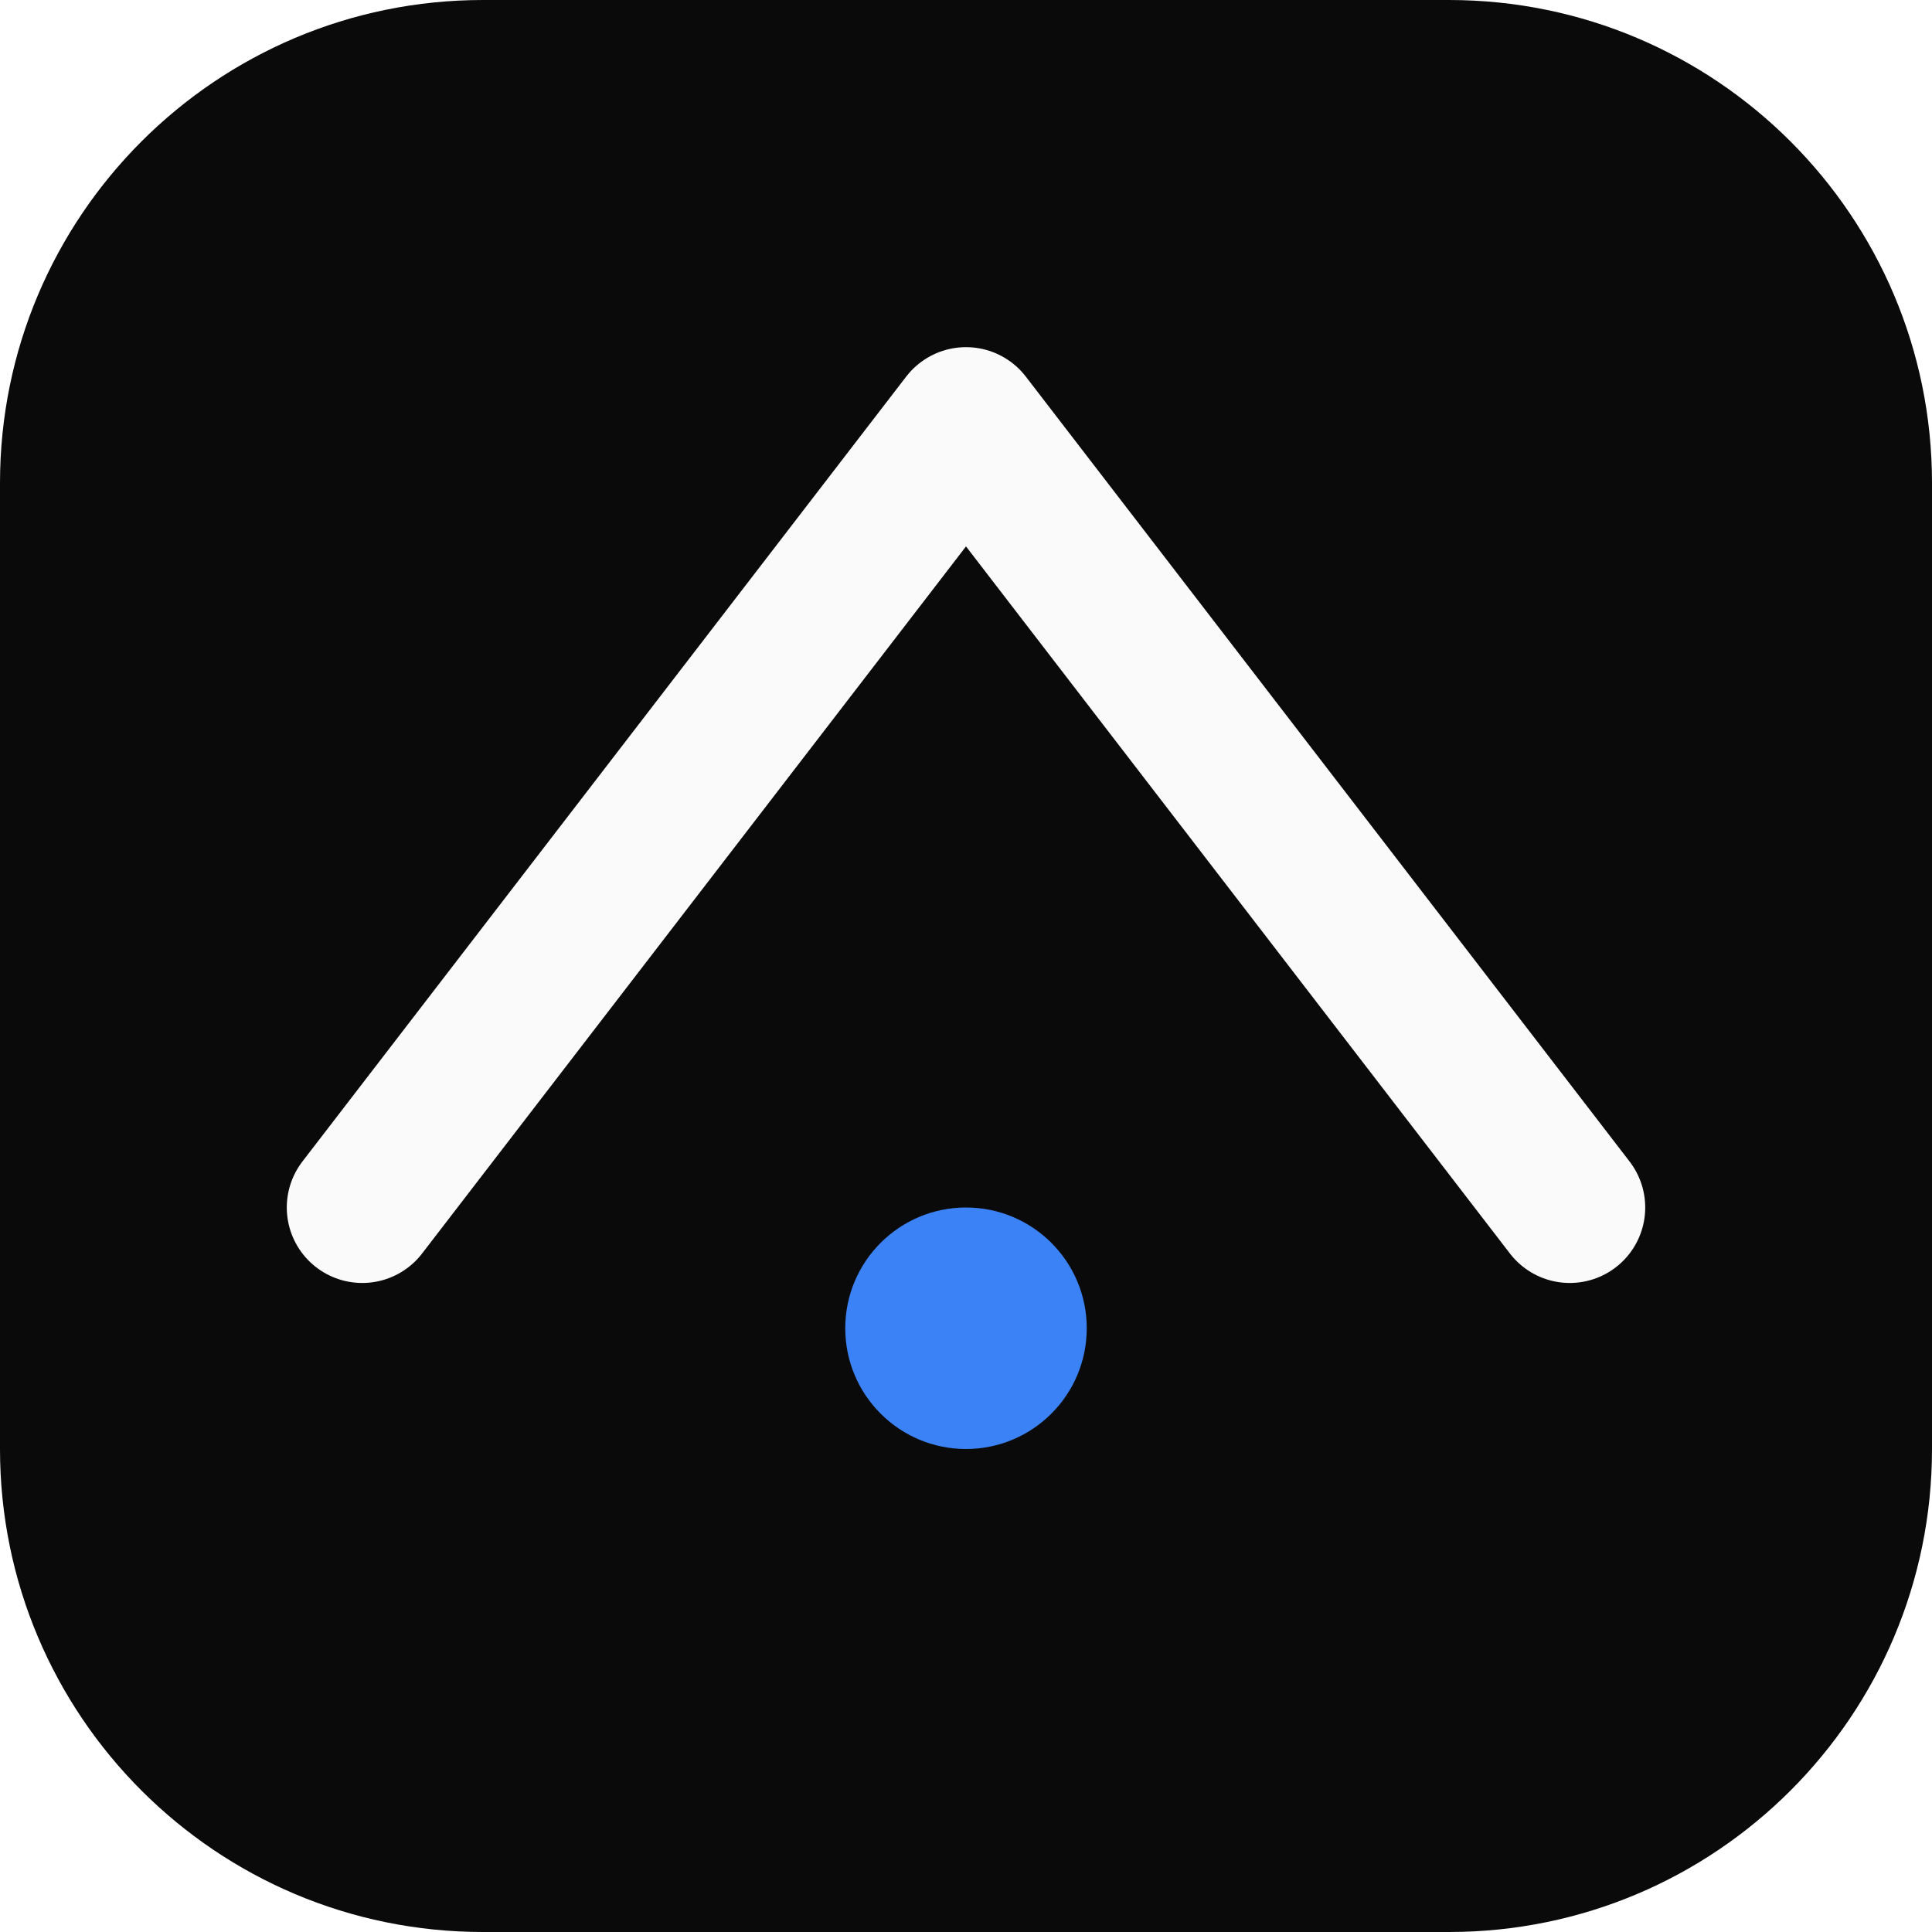
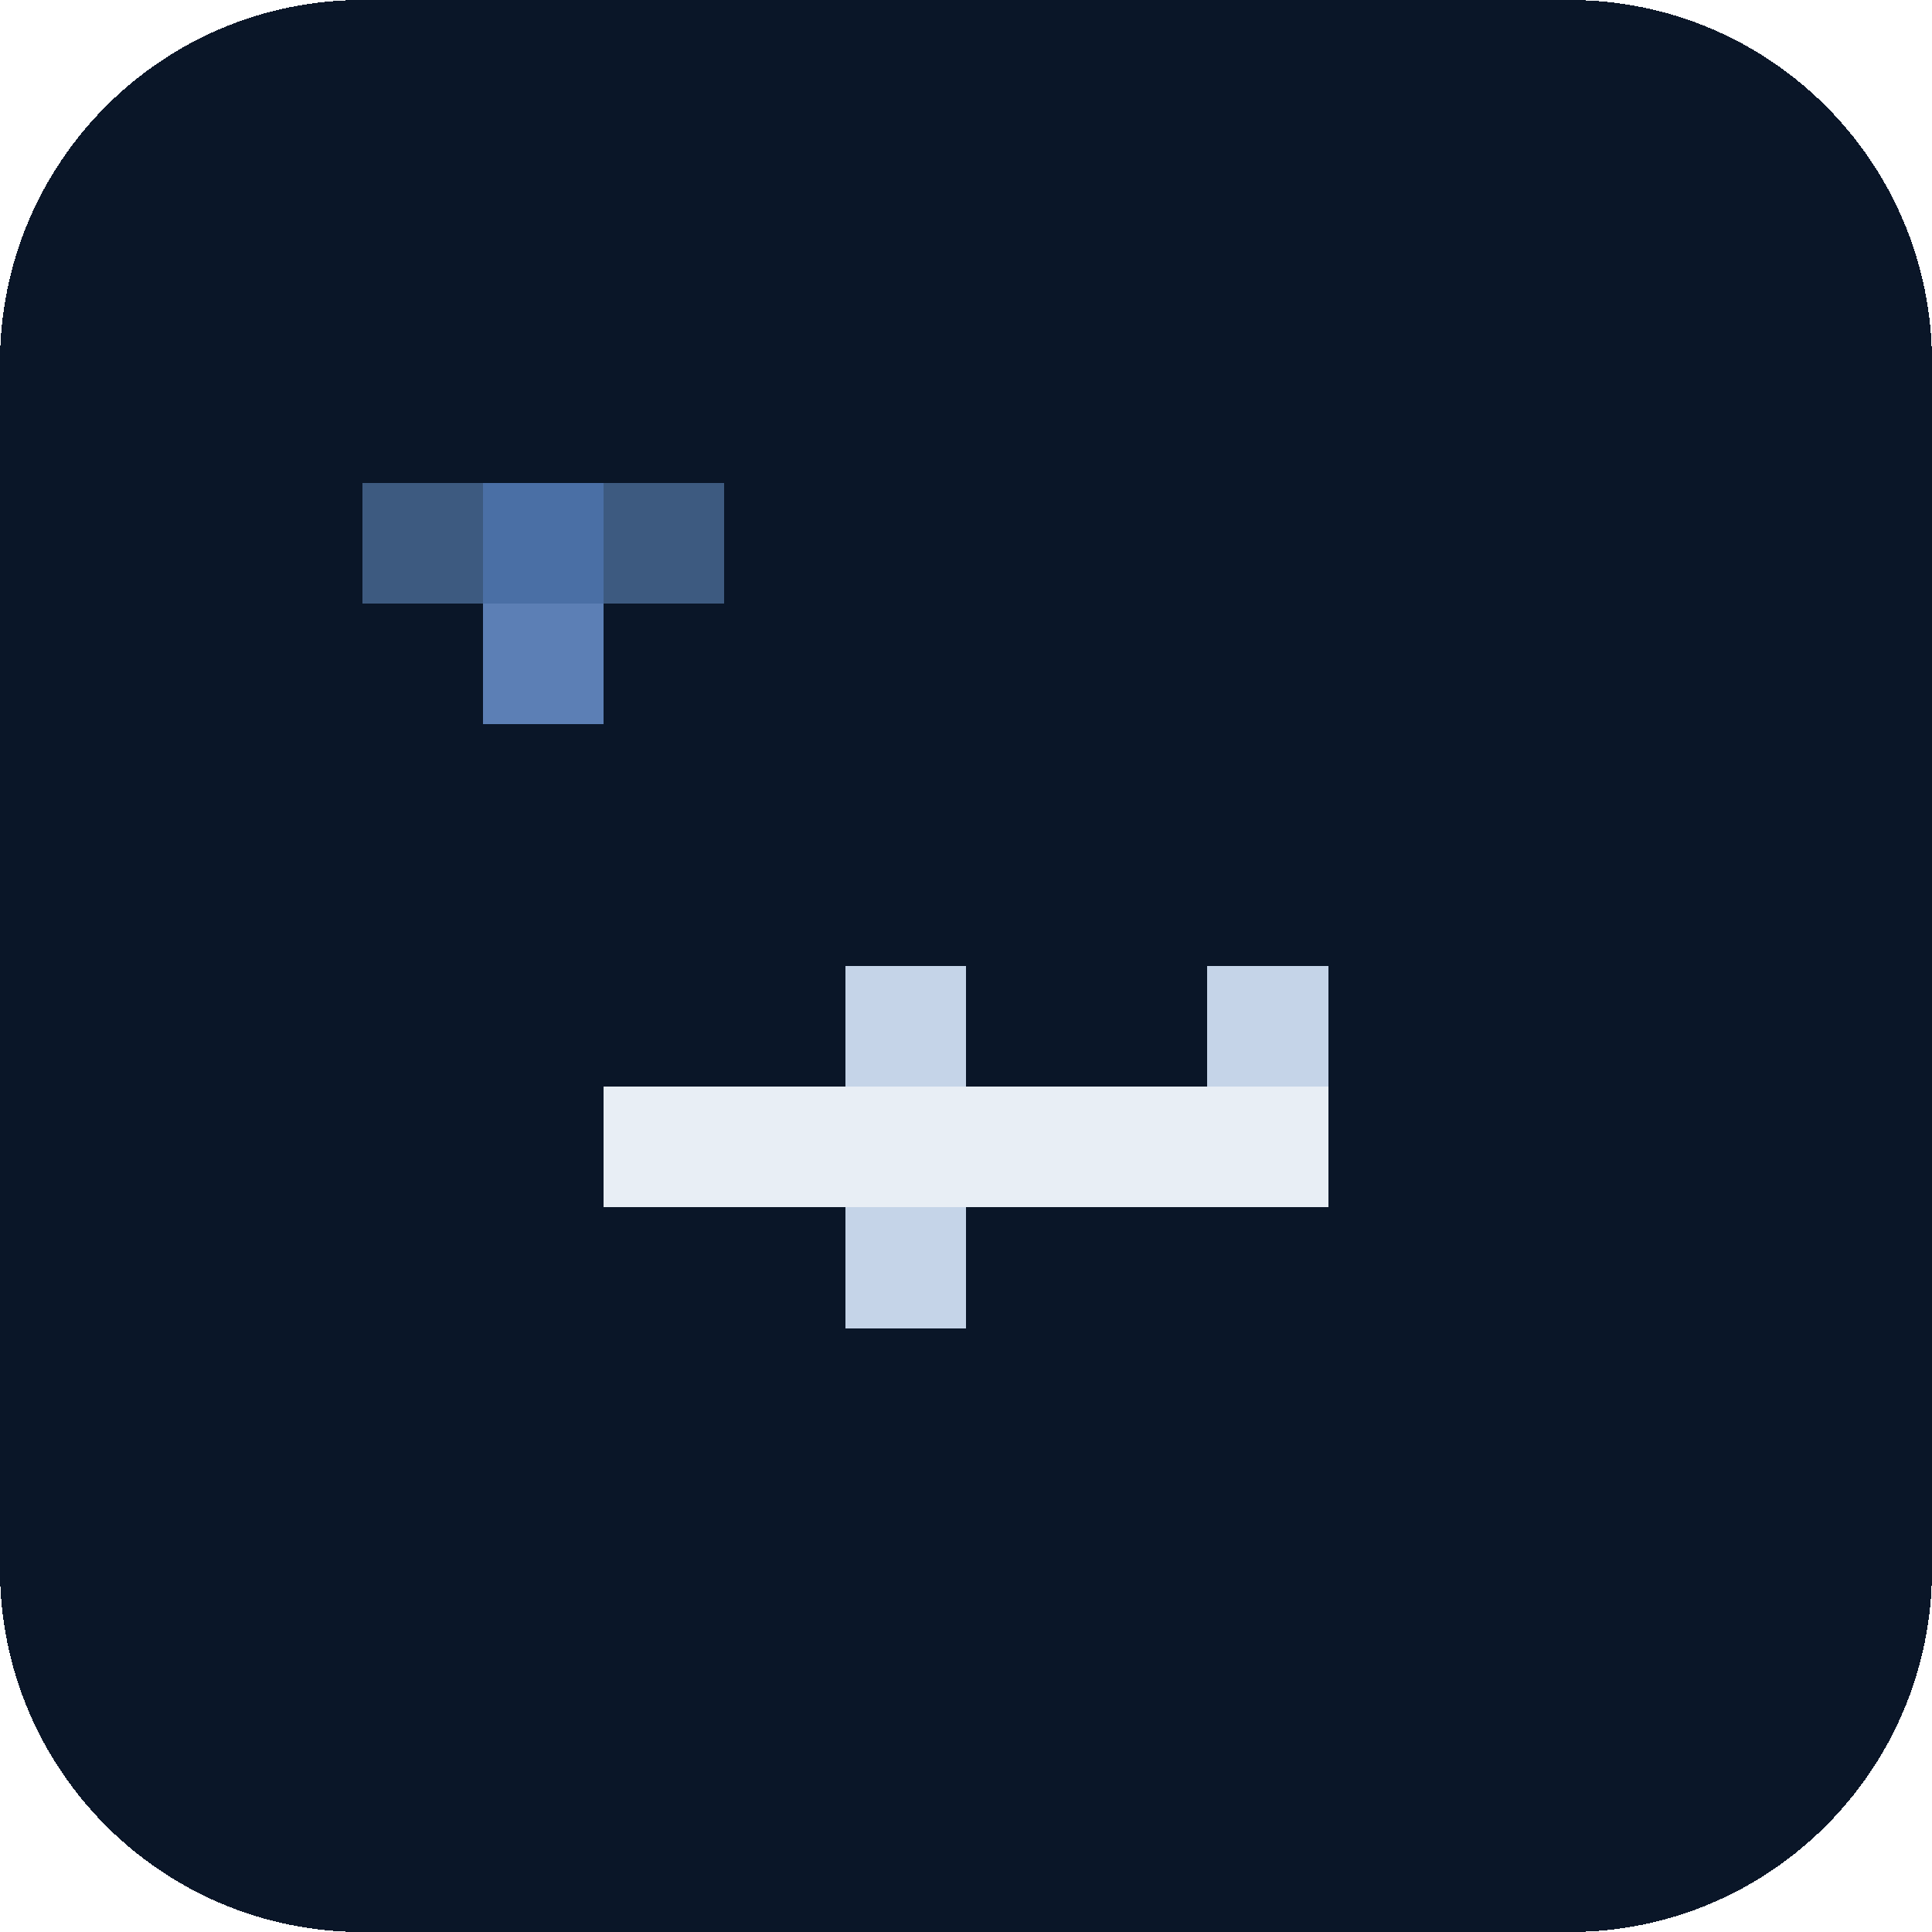
- <svg xmlns="http://www.w3.org/2000/svg" viewBox="0 0 32 32" fill="none">
-   <rect width="32" height="32" rx="8" fill="#0a0a0a" />
-   <path d="M6 20 L16 7 L26 20" stroke="#fafafa" stroke-width="2.5" stroke-linecap="round" stroke-linejoin="round" fill="none" />
-   <circle cx="16" cy="22" r="2" fill="#3b82f6" />
+ <svg xmlns="http://www.w3.org/2000/svg" viewBox="0 0 32 32" fill="none" shape-rendering="crispEdges">
+   <rect width="32" height="32" rx="6" fill="#0a1628" />
+   <rect x="6" y="8" width="2" height="2" fill="#3d5a80" />
+   <rect x="8" y="8" width="2" height="2" fill="#4a6fa5" />
+   <rect x="10" y="8" width="2" height="2" fill="#3d5a80" />
+   <rect x="8" y="10" width="2" height="2" fill="#5c7fb5" />
+   <rect x="10" y="18" width="12" height="2" fill="#e8eef5" />
+   <rect x="20" y="16" width="2" height="2" fill="#c5d4e8" />
+   <rect x="14" y="16" width="2" height="2" fill="#c5d4e8" />
+   <rect x="14" y="20" width="2" height="2" fill="#c5d4e8" />
</svg>
